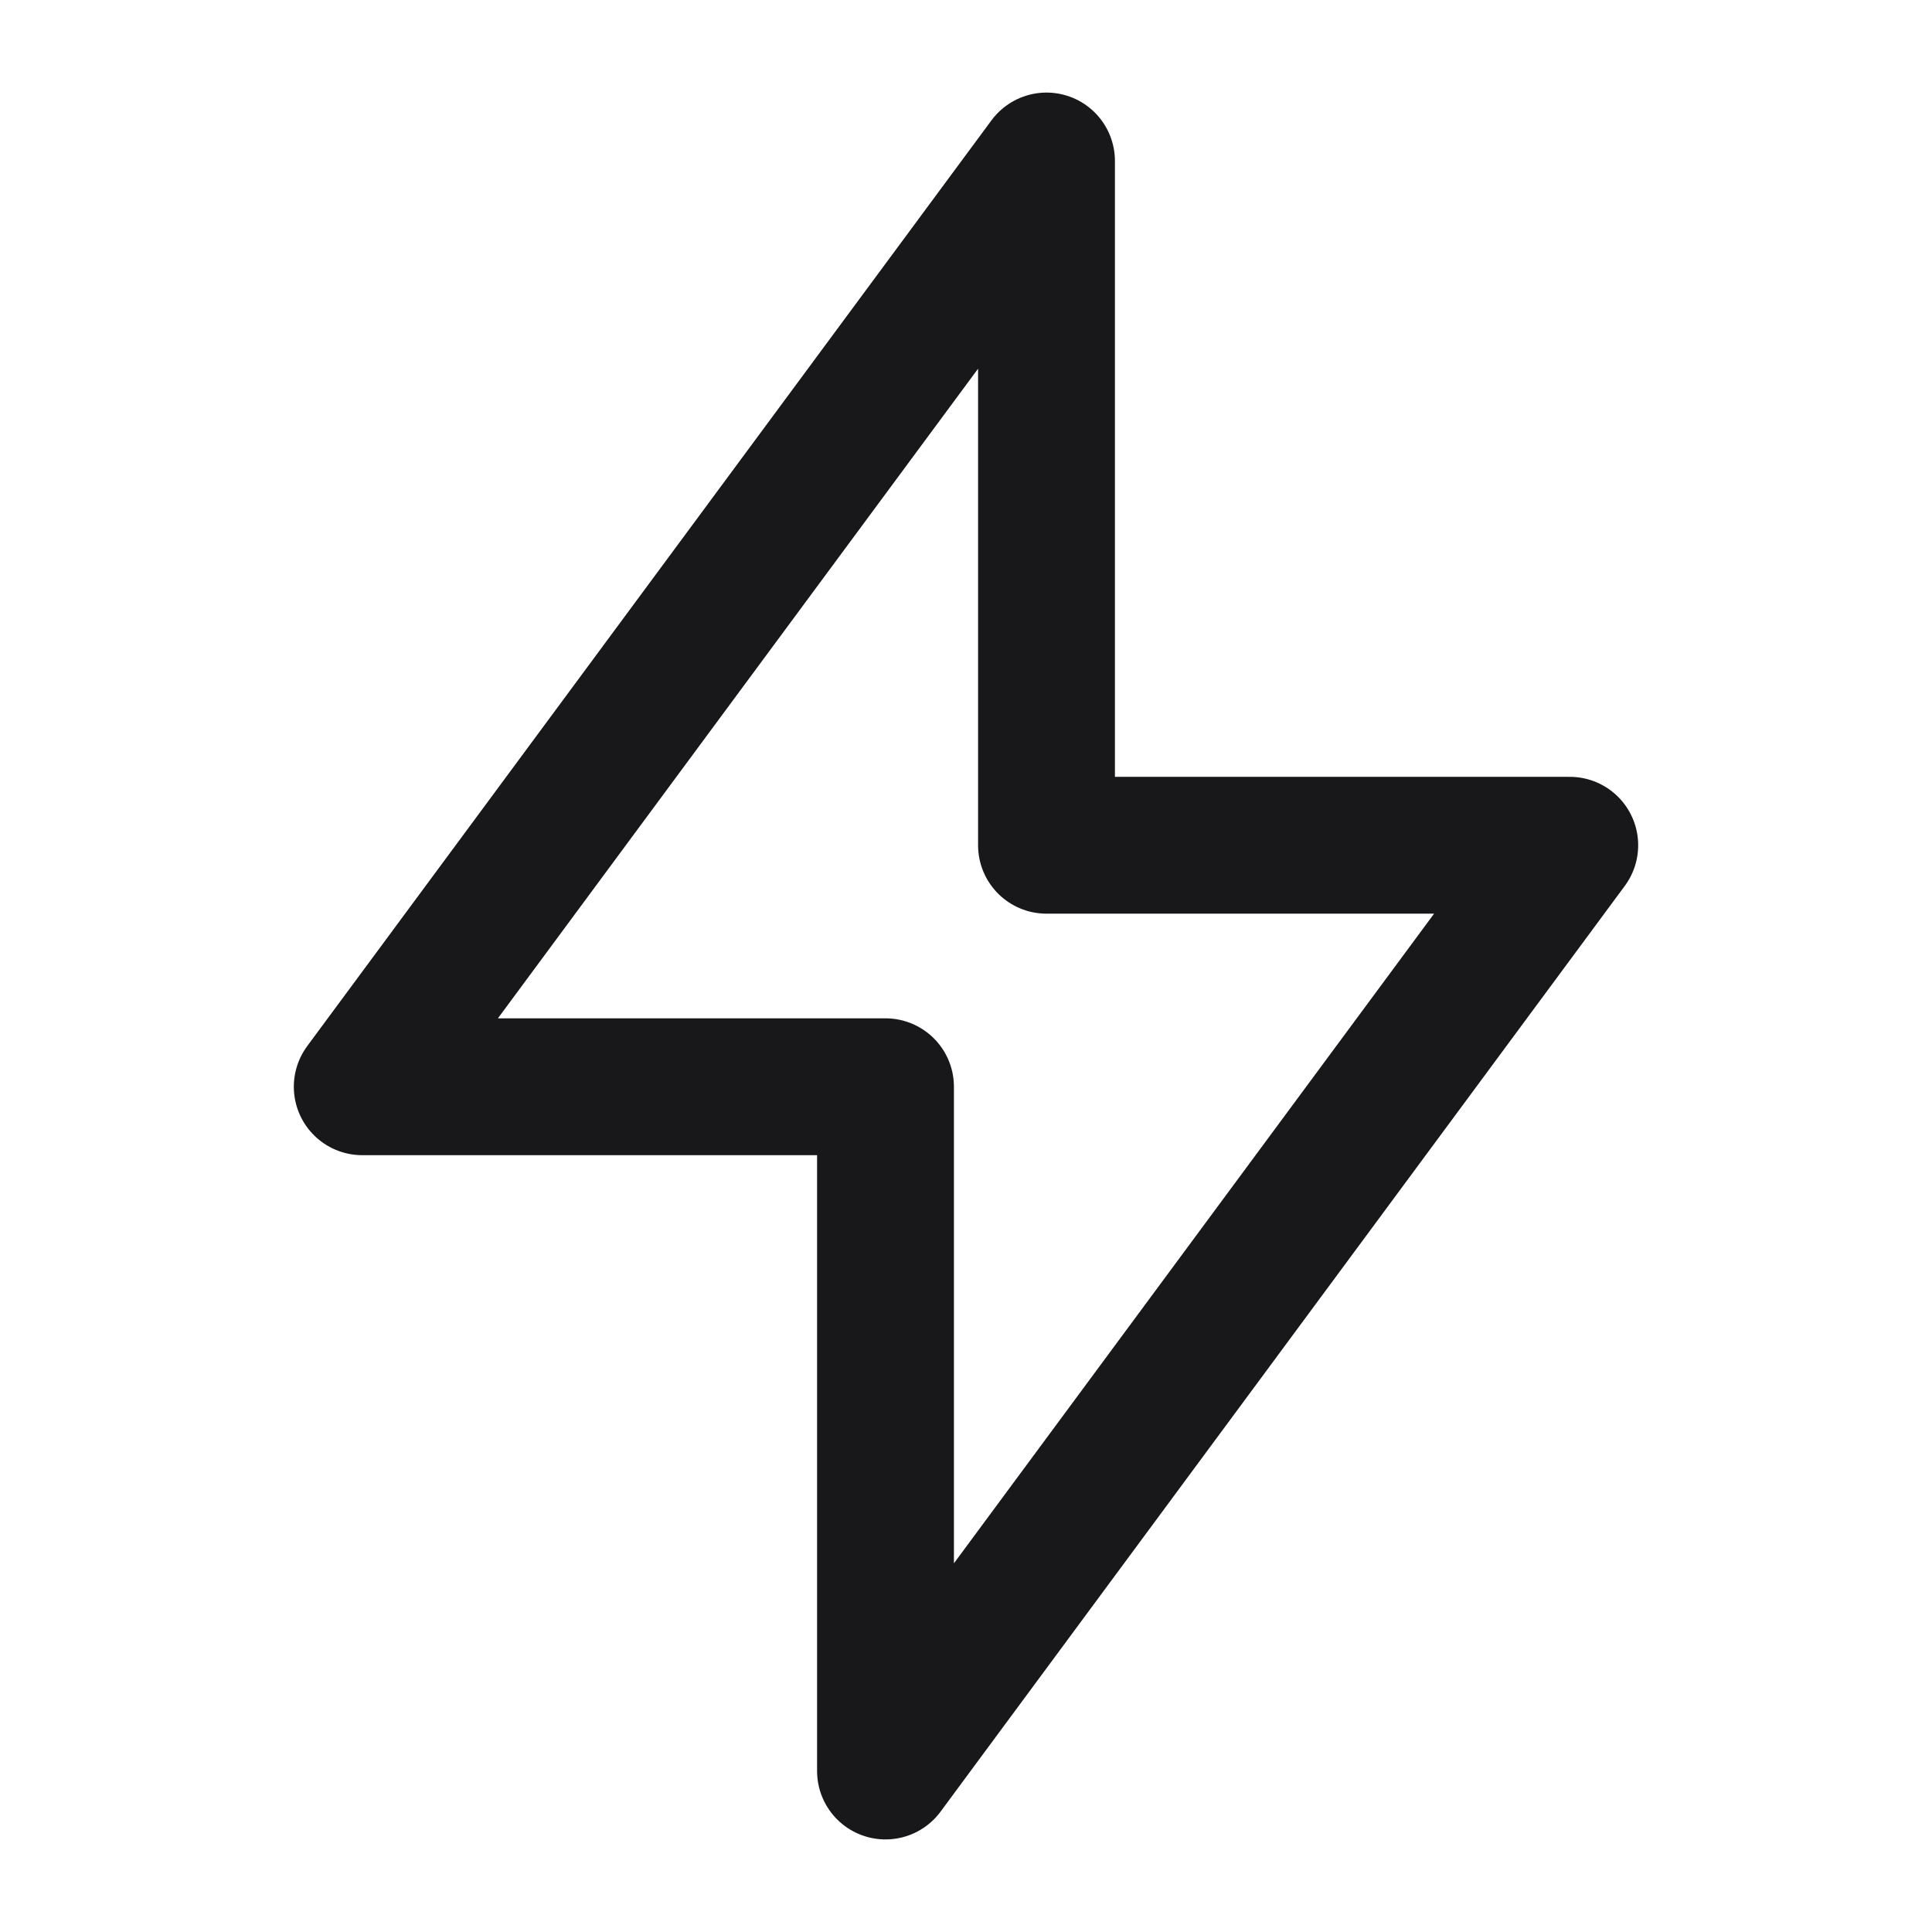
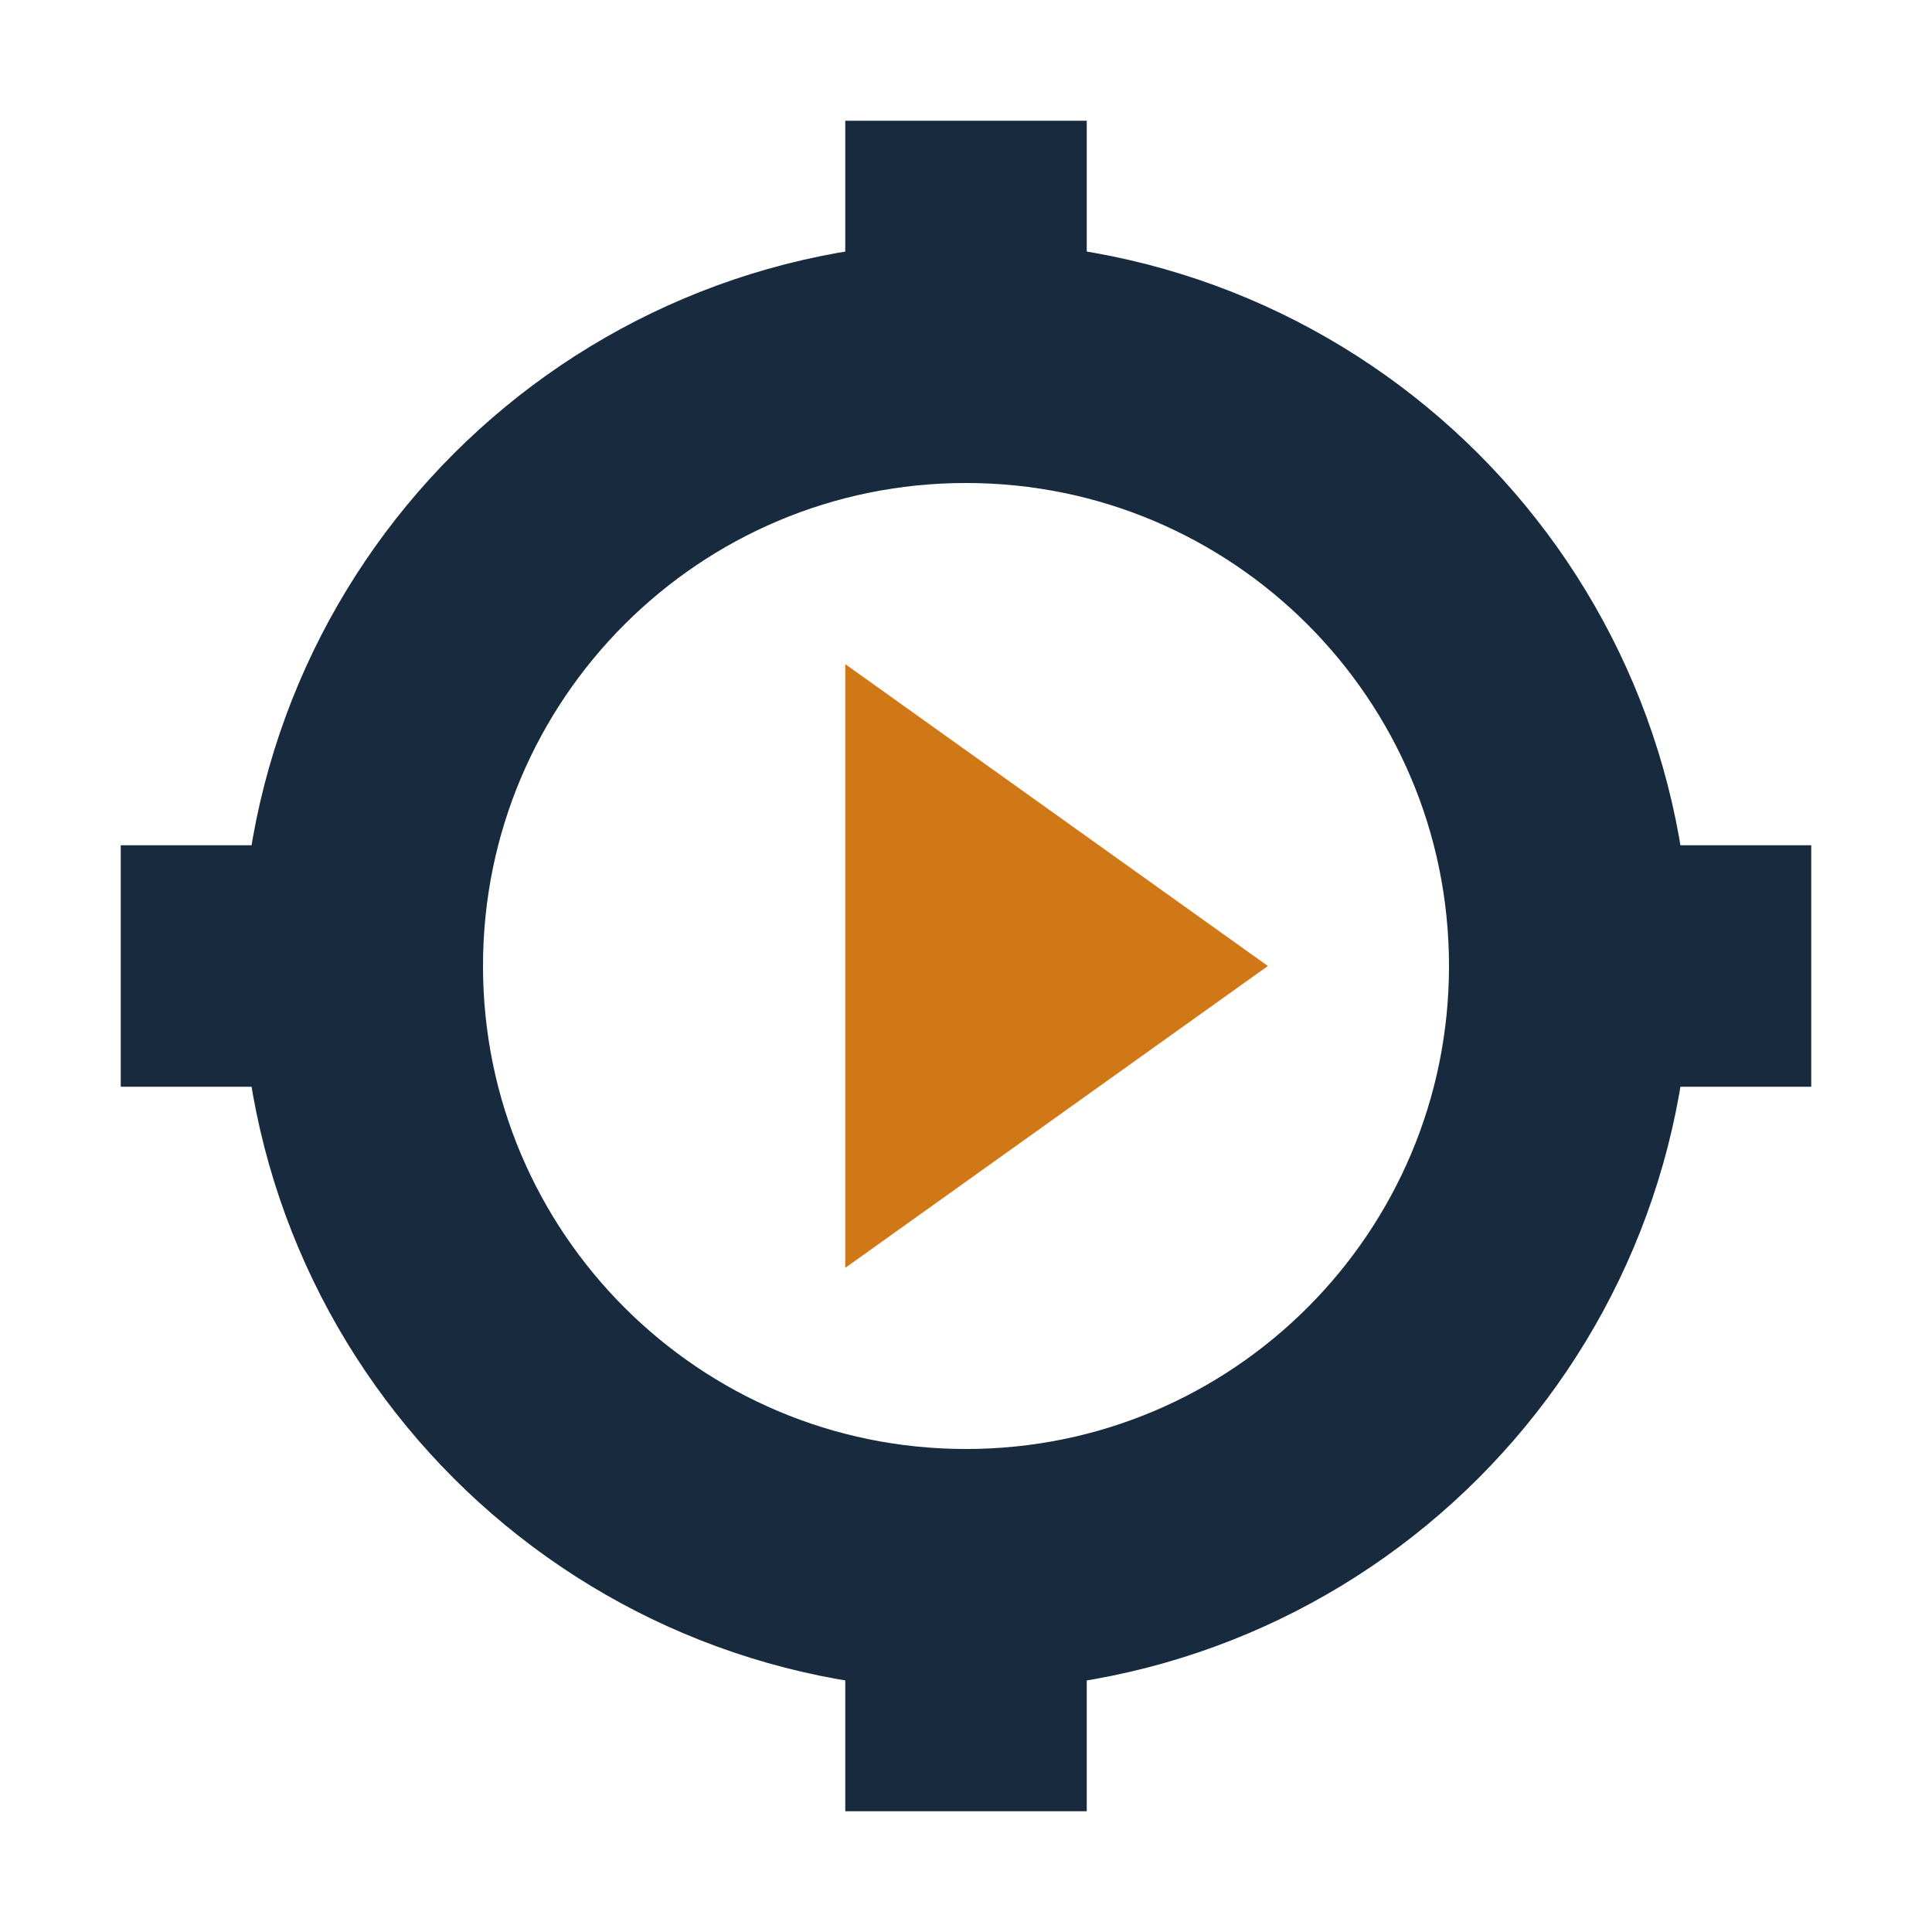
- <svg xmlns="http://www.w3.org/2000/svg" viewBox="0 0 24 24" fill="none" stroke="#18181B" stroke-width="1.7" stroke-linecap="round" stroke-linejoin="round">
-   <path d="M13 2L4.5 13.5H11L11 22L19.5 10.5H13L13 2Z" />
+ <svg xmlns="http://www.w3.org/2000/svg" viewBox="0 0 64 64">
+   <circle cx="32" cy="32" r="20" fill="none" stroke="#182A3E" stroke-width="8" />
+   <rect x="28" y="4" width="8" height="8" fill="#182A3E" />
+   <rect x="28" y="52" width="8" height="8" fill="#182A3E" />
+   <rect x="4" y="28" width="8" height="8" fill="#182A3E" />
+   <rect x="52" y="28" width="8" height="8" fill="#182A3E" />
+   <polygon points="28,22 42,32 28,42" fill="#D07818" />
</svg>
